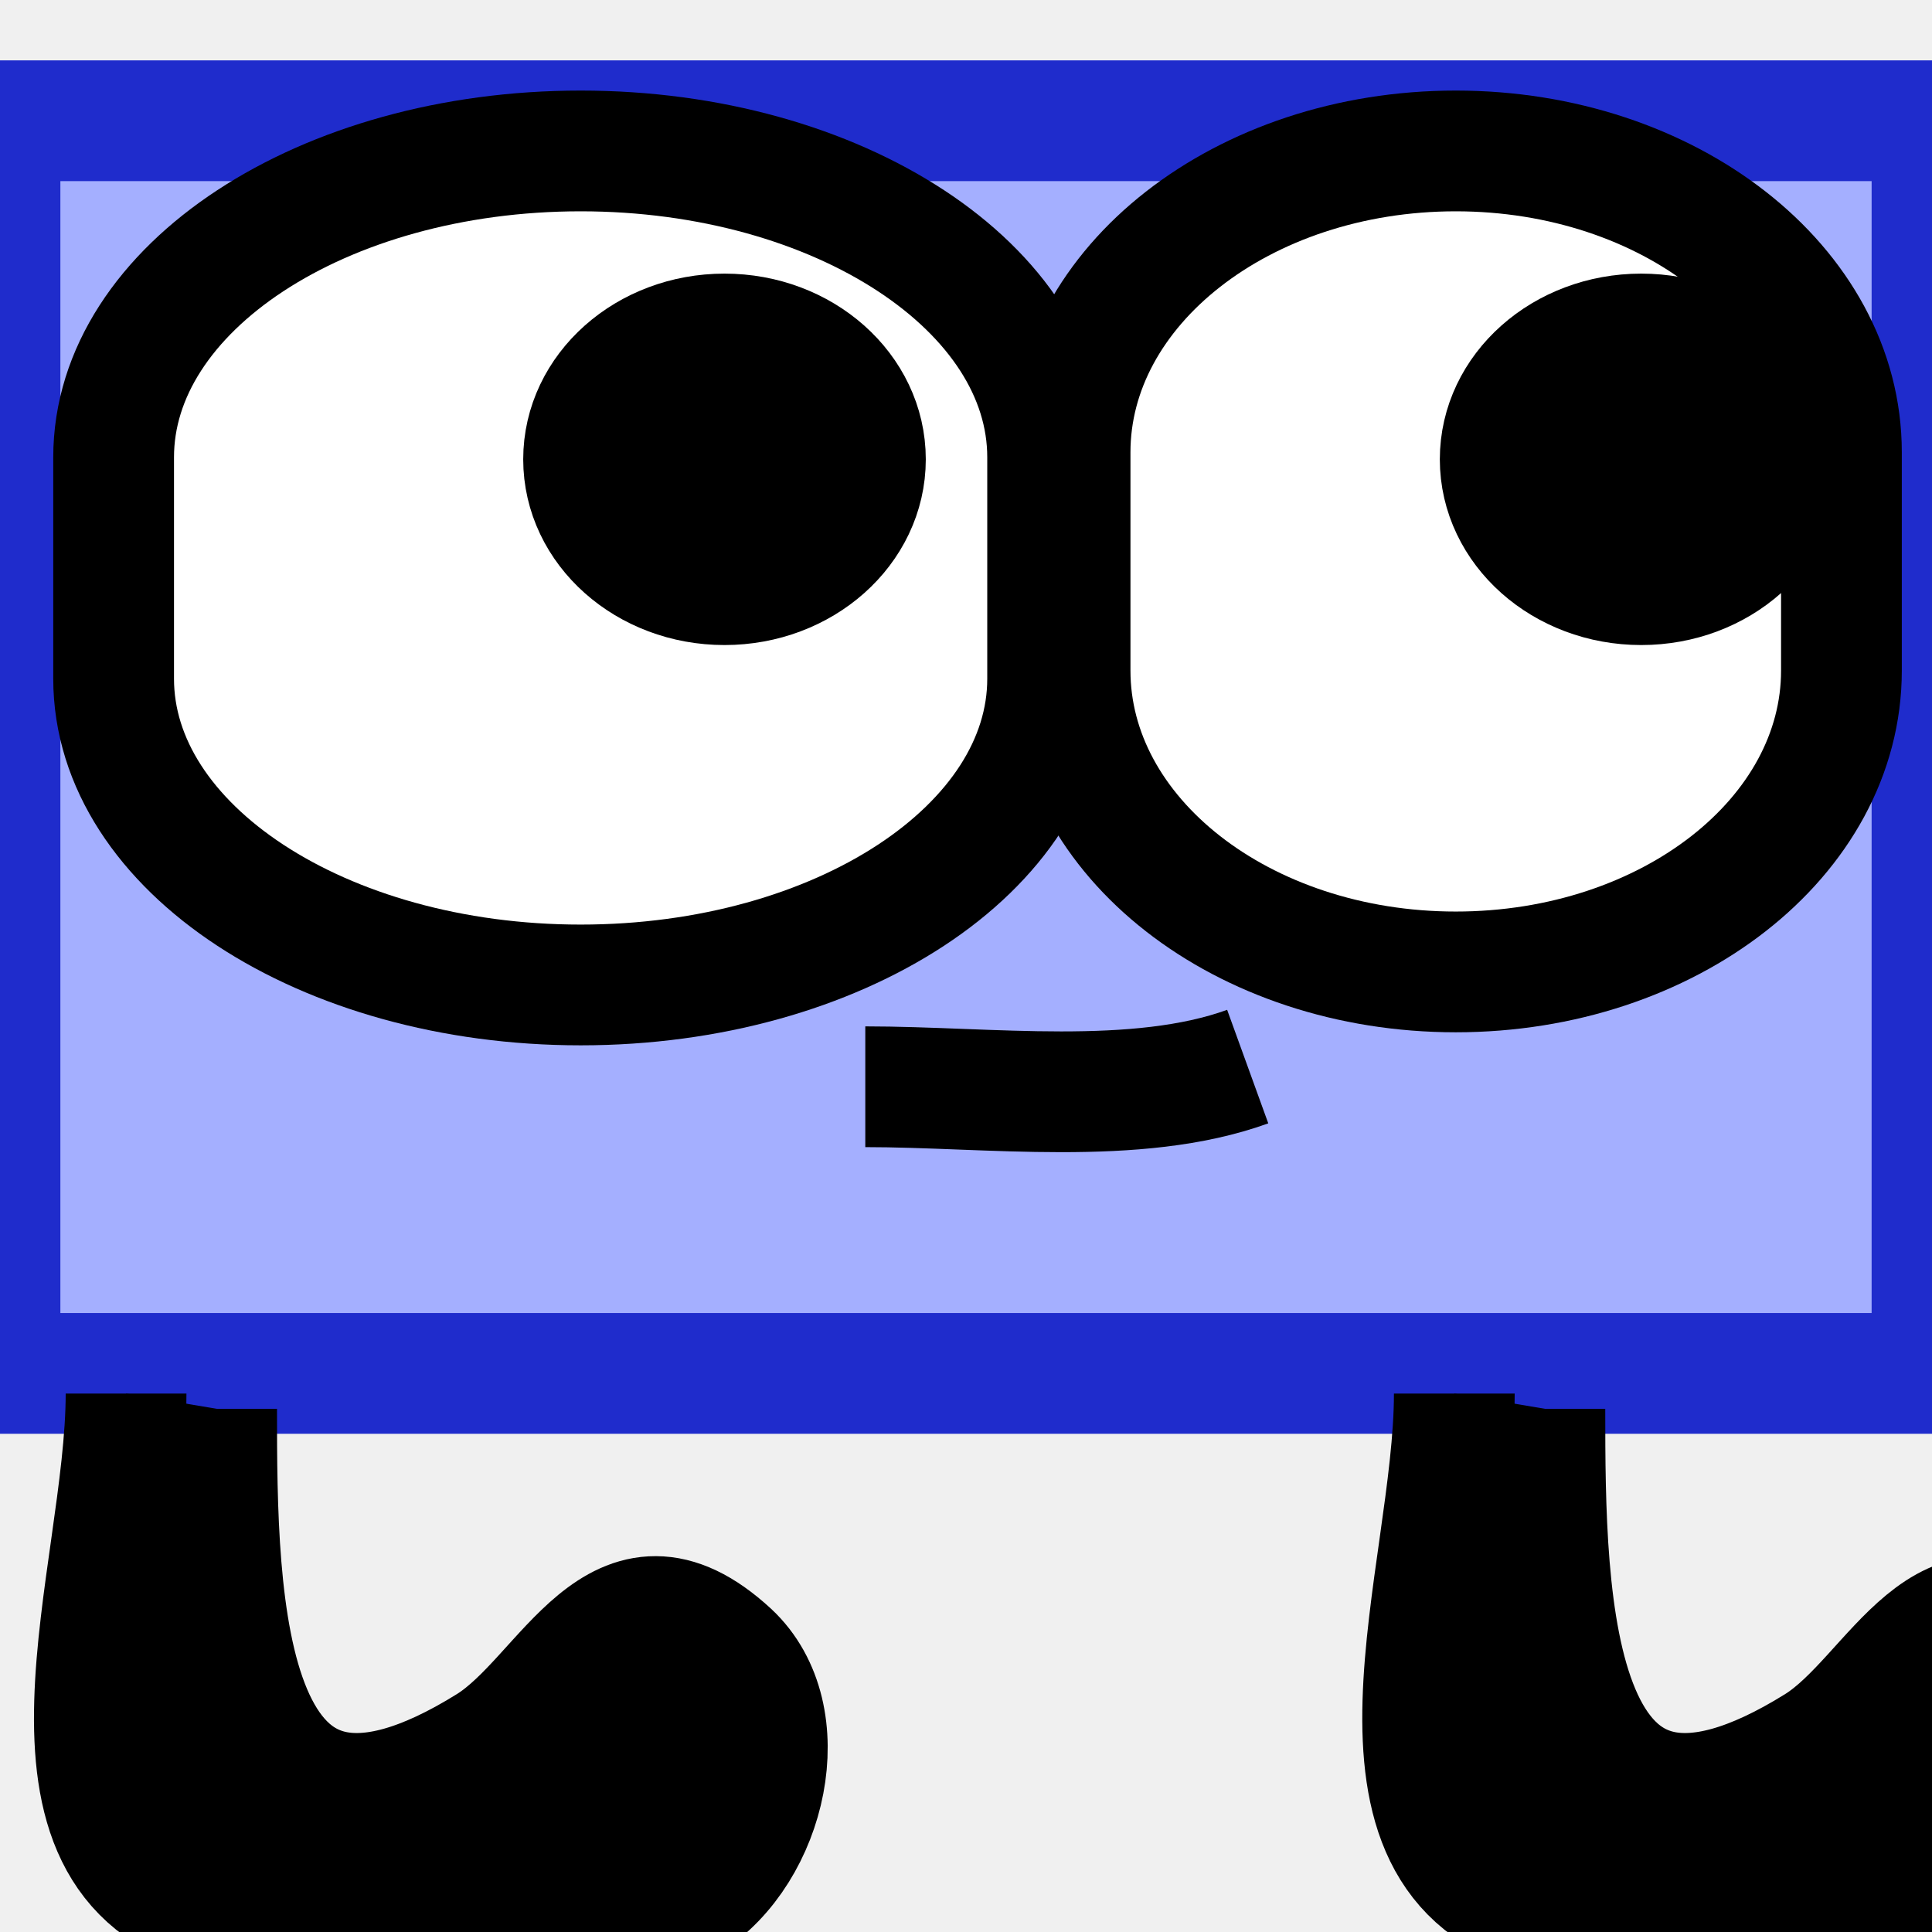
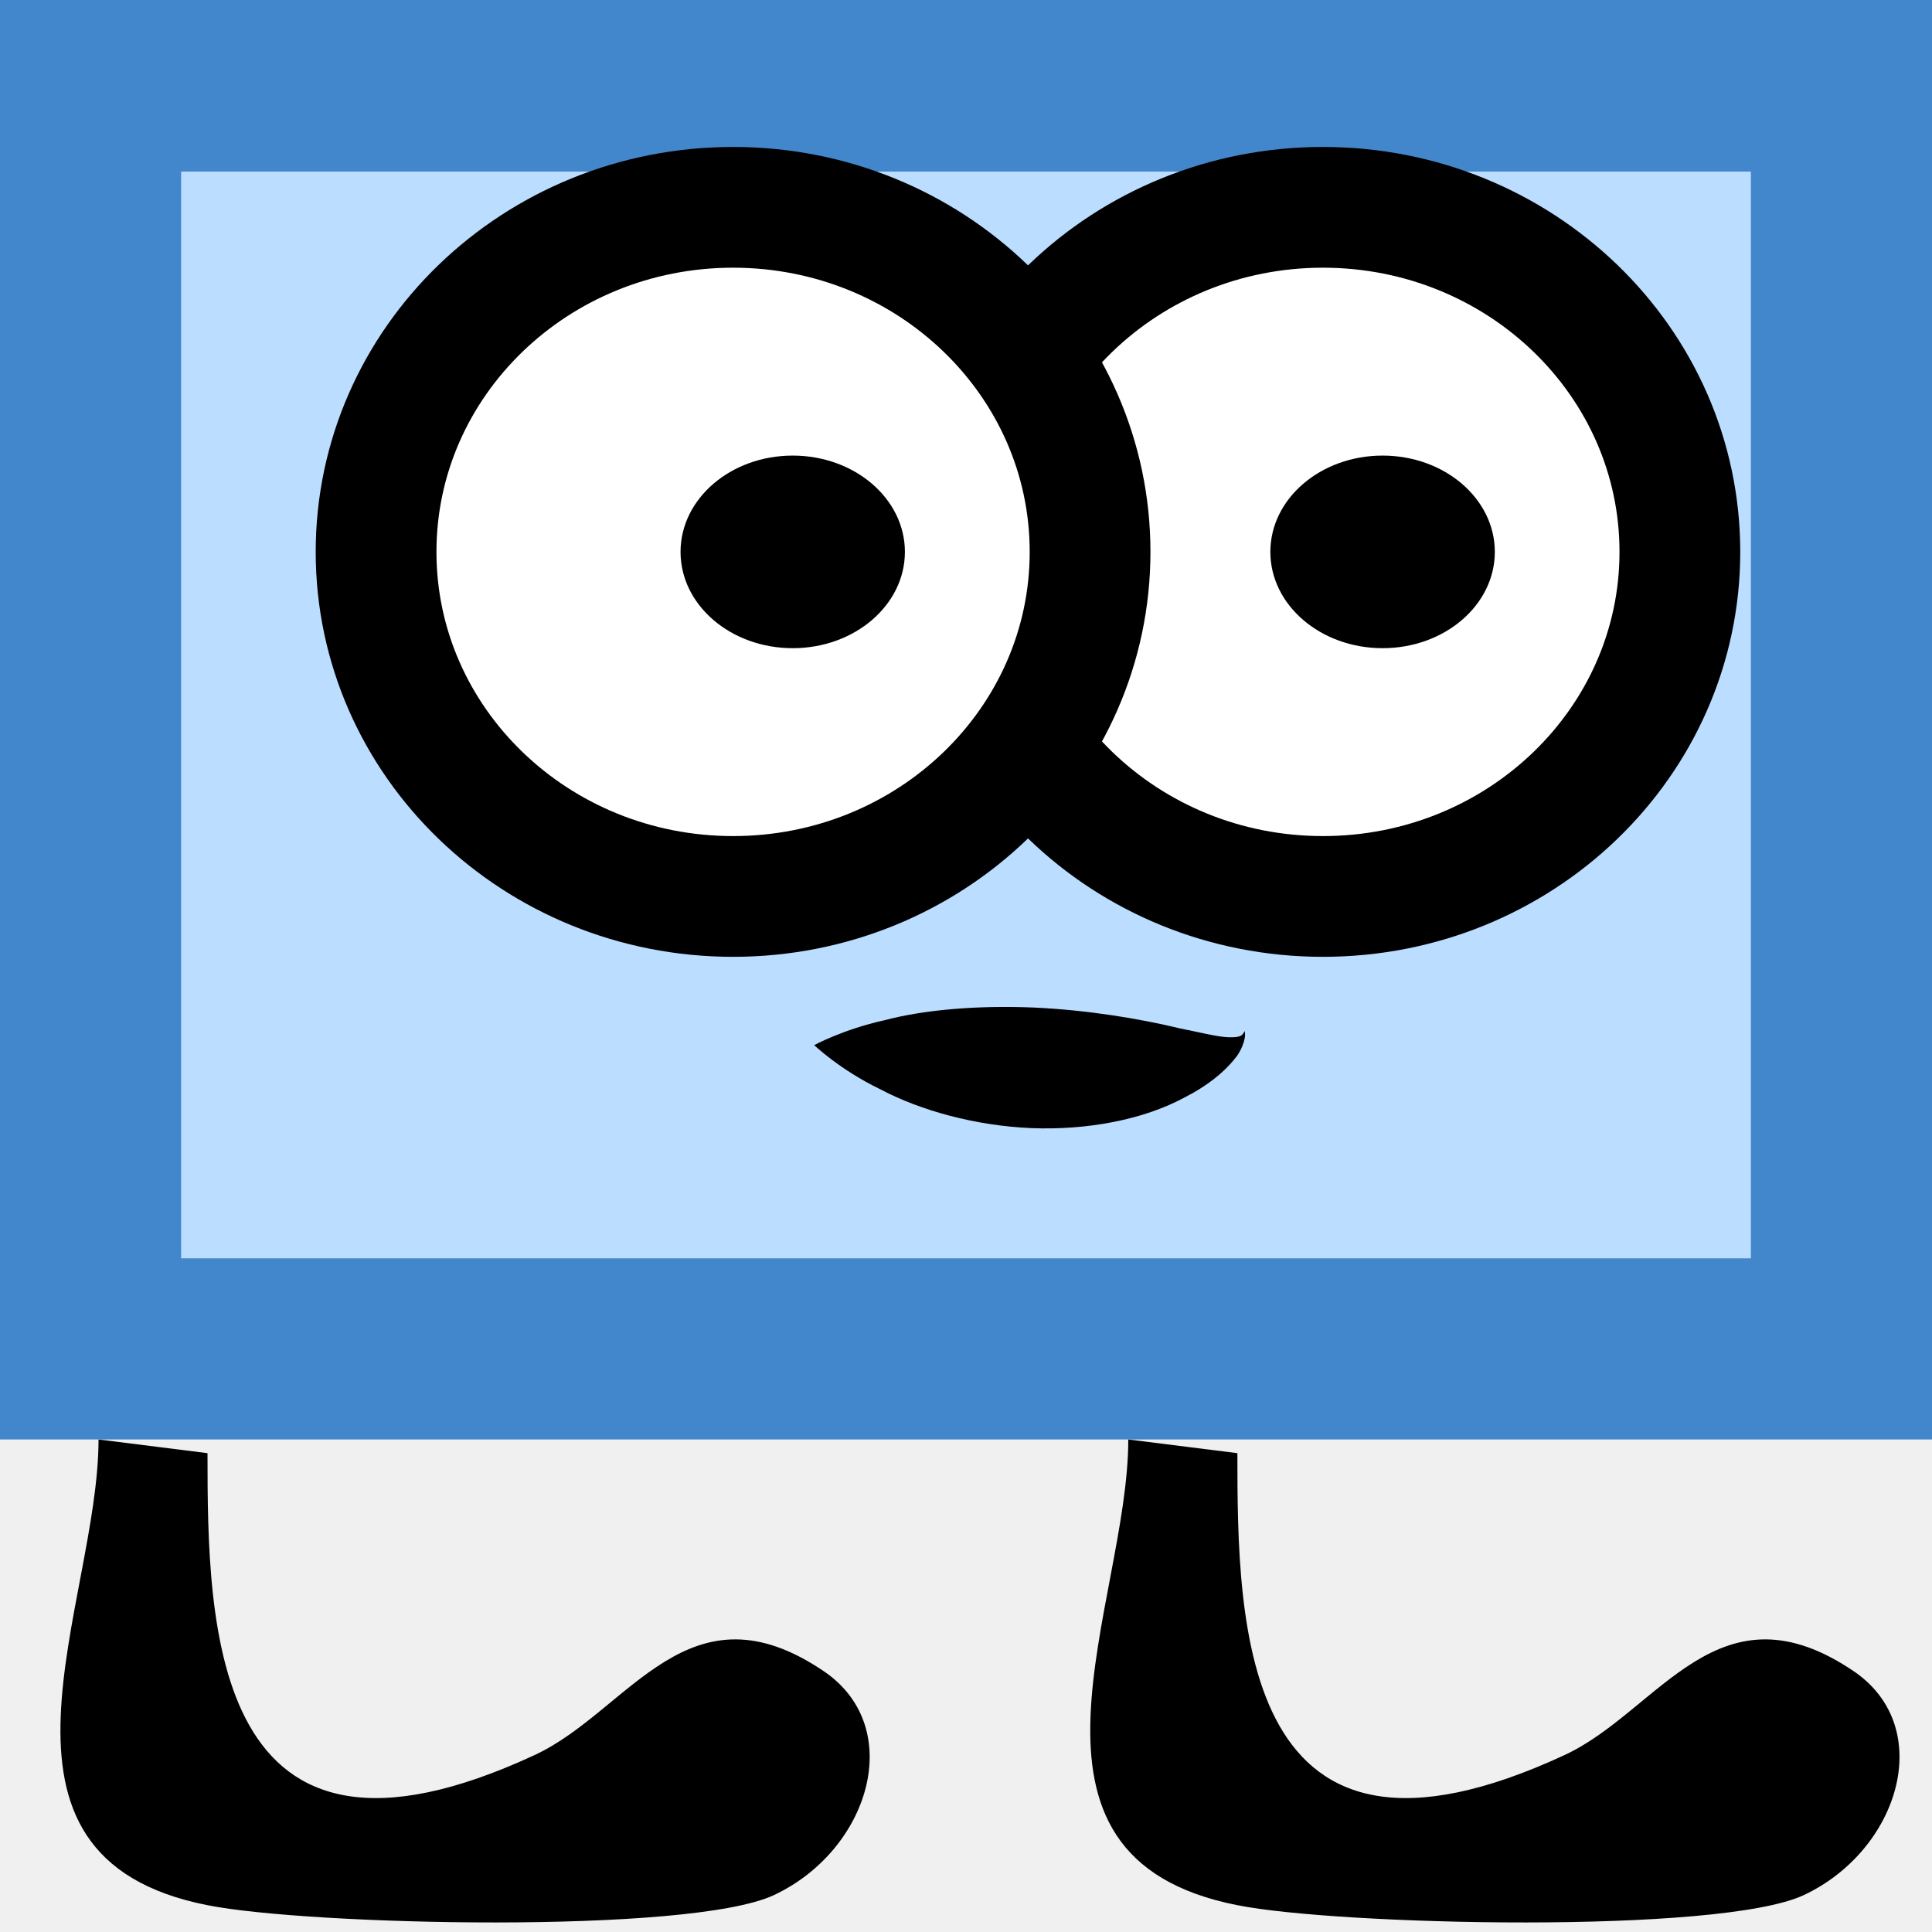
- <svg xmlns="http://www.w3.org/2000/svg" version="1.1" id="Layer_1" x="0px" y="0px" width="16px" height="16px" viewBox="8 0 16 16" enable-background="new 8 0 16 16" xml:space="preserve">
-   <rect x="8" y="1" fill="#A4AFFF" stroke="#1F2CCC" stroke-miterlimit="10" width="16" height="10.374" />
-   <path stroke="#000000" stroke-miterlimit="10" d="M9.044,11.541c0,1.521-0.945,3.854,0.75,4.301c0.684,0.183,3.32,0.271,3.902-0.094  c0.654-0.412,0.912-1.534,0.35-2.058c-0.936-0.864-1.346,0.355-1.996,0.763c-2.238,1.394-2.256-1.185-2.256-2.786" />
-   <path stroke="#000000" stroke-miterlimit="10" d="M20.044,11.541c0,1.521-0.944,3.854,0.75,4.301  c0.685,0.183,3.319,0.271,3.901-0.094c0.654-0.412,0.912-1.534,0.351-2.058c-0.937-0.864-1.346,0.355-1.996,0.763  c-2.237,1.394-2.256-1.185-2.256-2.786" />
-   <path fill="#FFFFFF" stroke="#000000" stroke-miterlimit="10" d="M16.676,5.621c0,1.401-1.73,2.536-3.867,2.536l0,0  c-2.136,0-3.868-1.135-3.868-2.536V3.787c0-1.401,1.731-2.537,3.868-2.537l0,0c2.136,0,3.867,1.135,3.867,2.537V5.621z" />
-   <path fill="#FFFFFF" stroke="#000000" stroke-miterlimit="10" d="M23.25,5.553c0,1.379-1.429,2.496-3.194,2.496l0,0  c-1.765,0-3.194-1.117-3.194-2.496V3.746c0-1.378,1.43-2.496,3.194-2.496l0,0c1.766,0,3.194,1.118,3.194,2.496V5.553z" />
-   <ellipse stroke="#000000" stroke-miterlimit="10" cx="21.592" cy="3.804" rx="1.168" ry="1.038" />
-   <ellipse stroke="#000000" stroke-miterlimit="10" cx="14" cy="3.804" rx="1.167" ry="1.038" />
-   <path fill="none" stroke="#000000" stroke-miterlimit="10" d="M18.333,8.833C17.411,9.167,16.191,9,15.166,9" />
+ <svg xmlns="http://www.w3.org/2000/svg" version="1.1" id="Layer_1" x="0px" y="0px" width="32px" height="32px" viewBox="16 0 32 32" enable-background="new 16 0 32 32" xml:space="preserve">
+   <path d="M17.632,23.842c0,2.729-2.272,6.913,1.805,7.714c1.646,0.331,7.98,0.487,9.381-0.167c1.574-0.738,2.194-2.753,0.849-3.693  c-2.258-1.549-3.237,0.636-4.803,1.369c-5.383,2.502-5.427-2.125-5.427-4.996" />
+   <path d="M34.688,23.842c0,2.729-2.27,6.913,1.807,7.714c1.645,0.331,7.979,0.487,9.381-0.167c1.572-0.738,2.193-2.753,0.85-3.693  c-2.258-1.549-3.236,0.636-4.803,1.369c-5.383,2.502-5.428-2.125-5.428-4.996" />
+   <g>
+     <rect x="17.5" y="1.342" fill="#BBDDFF" width="29" height="21" />
+     <path fill="#4287CC" d="M45,2.842v18H19v-18H45 M48-0.158H16v24h32V-0.158L48-0.158z" />
+   </g>
+   <ellipse fill="#FFFFFF" stroke="#000000" stroke-width="2" stroke-miterlimit="10" cx="37.912" cy="9.141" rx="5.912" ry="5.707" />
+   <ellipse cx="38.9" cy="9.141" rx="1.859" ry="1.595" />
+   <ellipse fill="#FFFFFF" stroke="#000000" stroke-width="2" stroke-miterlimit="10" cx="28.142" cy="9.141" rx="5.913" ry="5.707" />
+   <ellipse cx="29.13" cy="9.141" rx="1.858" ry="1.595" />
+   <g>
+     <path d="M36.615,17.076c-0.006,0.002,0.02,0.037-0.002,0.135c-0.021,0.097-0.076,0.229-0.168,0.333   c-0.18,0.226-0.465,0.45-0.811,0.626c-0.691,0.378-1.631,0.552-2.555,0.515c-0.924-0.04-1.834-0.291-2.5-0.644   c-0.668-0.322-1.093-0.73-1.093-0.73s0.477-0.261,1.161-0.412c0.69-0.183,1.586-0.248,2.475-0.211   c0.887,0.04,1.764,0.186,2.424,0.346c0.33,0.065,0.604,0.137,0.793,0.146c0.094,0.003,0.168-0.002,0.211-0.024   C36.6,17.131,36.613,17.068,36.615,17.076z" />
+   </g>
</svg>
